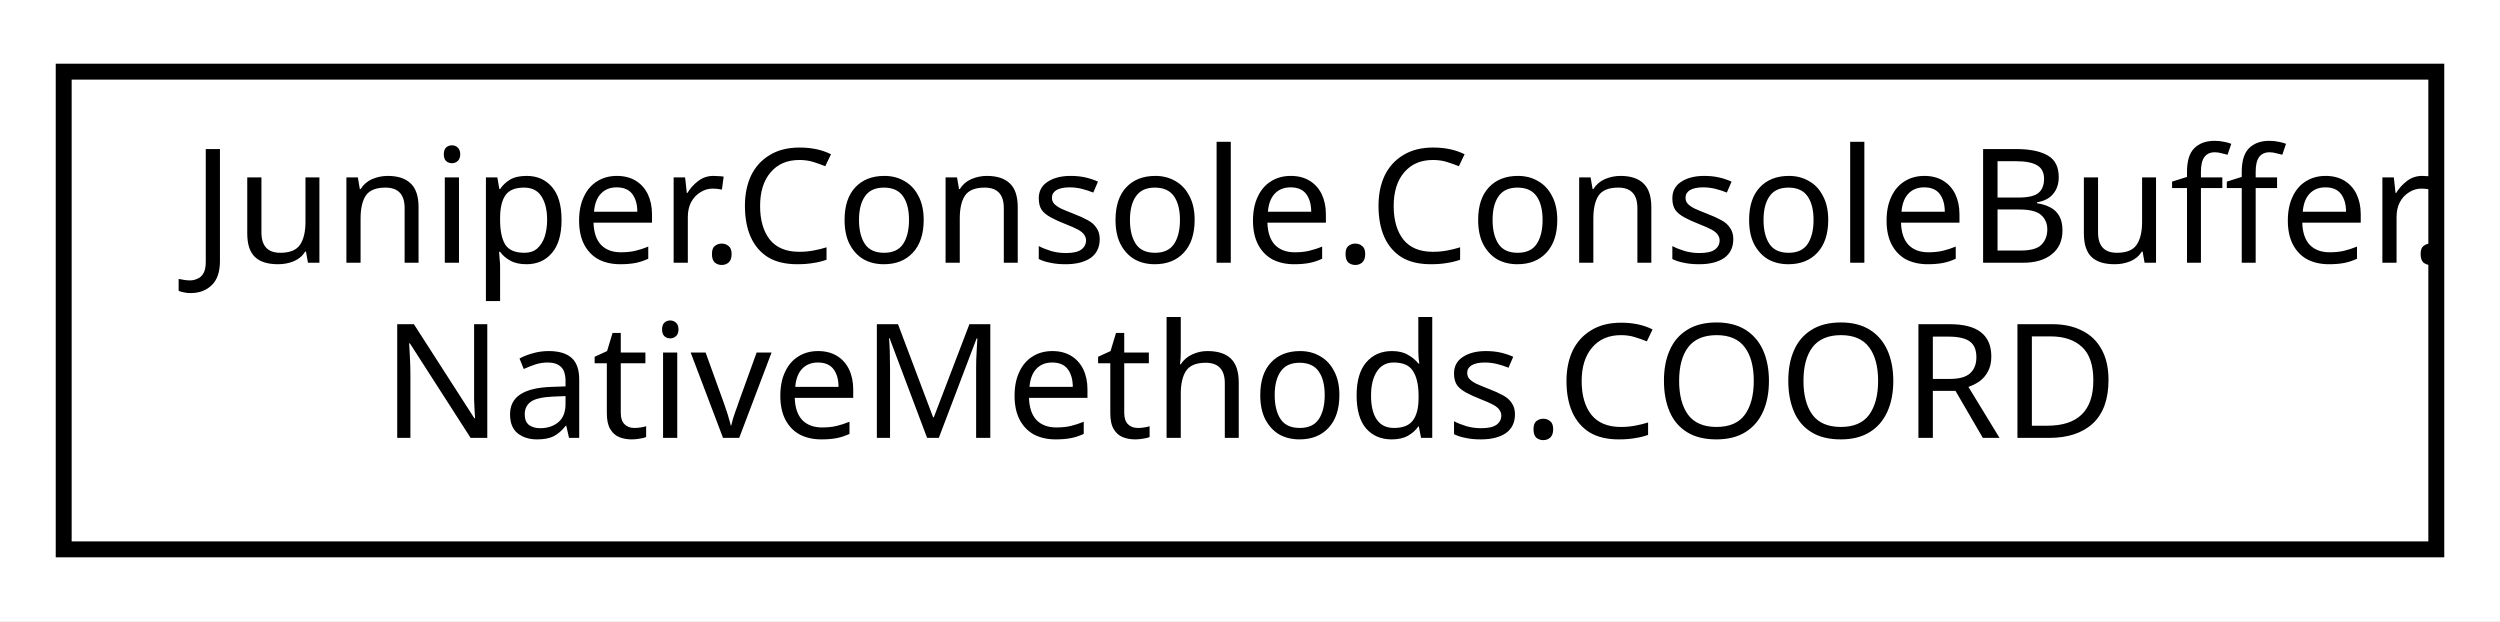
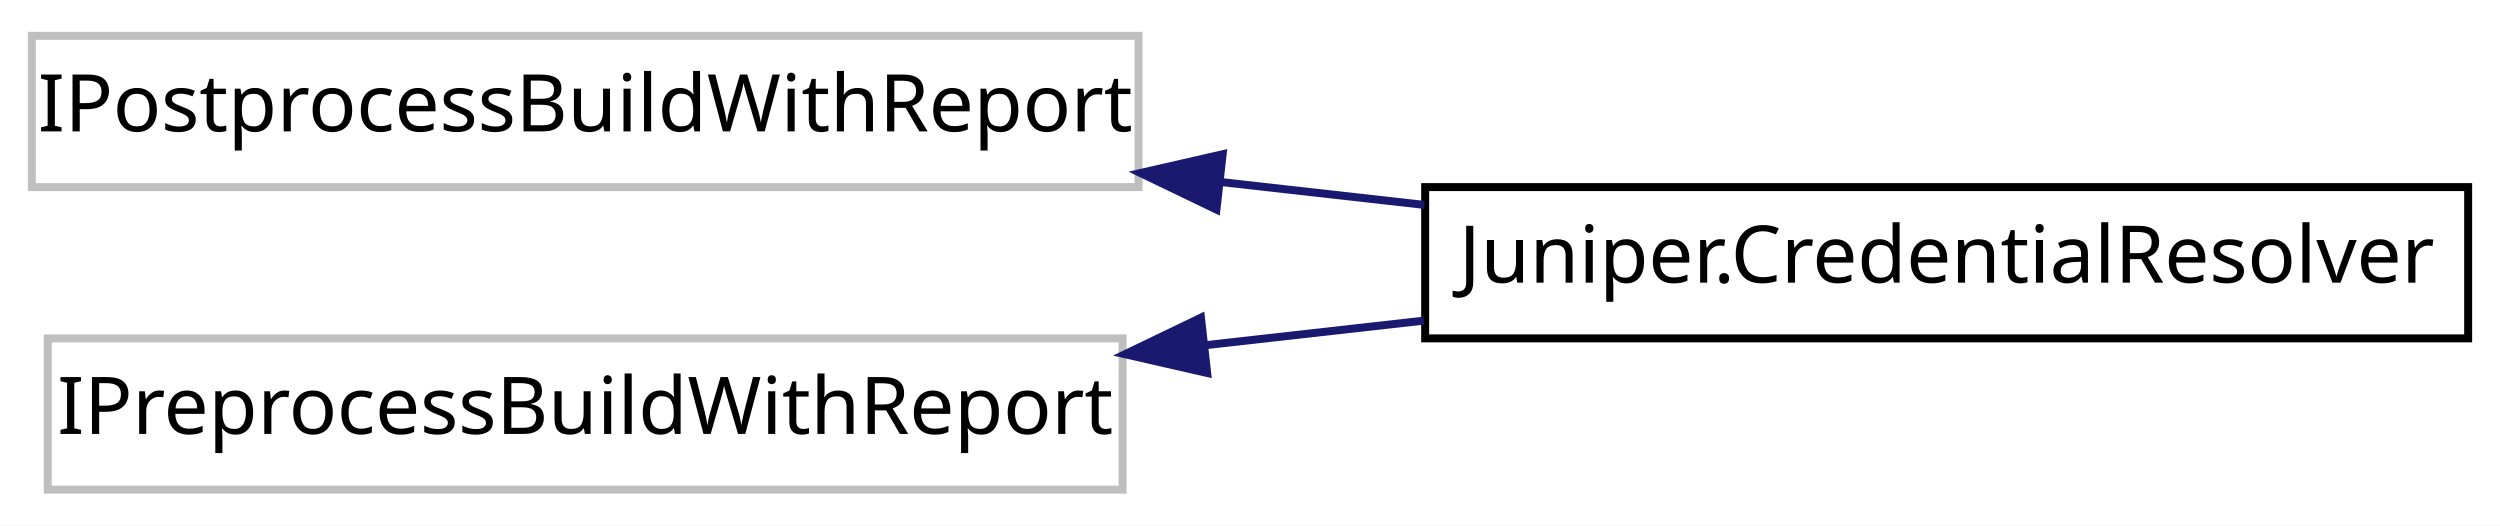
- <svg xmlns="http://www.w3.org/2000/svg" xmlns:xlink="http://www.w3.org/1999/xlink" width="157pt" height="39pt" viewBox="0.00 0.00 157.00 39.00">
-   <g id="graph0" class="graph" transform="scale(1 1) rotate(0) translate(4 35)">
-     <polygon fill="white" stroke="none" points="-4,4 -4,-35 153,-35 153,4 -4,4" />
+ <svg xmlns="http://www.w3.org/2000/svg" xmlns:xlink="http://www.w3.org/1999/xlink" width="314pt" height="66pt" viewBox="0.00 0.00 314.00 66.00">
+   <g id="graph0" class="graph" transform="scale(1 1) rotate(0) translate(4 62)">
+     <polygon fill="white" stroke="none" points="-4,4 -4,-62 310,-62 310,4 -4,4" />
    <g id="node1" class="node">
      <g id="a_node1">
-         <a xlink:href="d8/dde/struct_juniper_1_1_console_1_1_console_buffer_1_1_native_methods_1_1_c_o_o_r_d.html" target="_top" xlink:title=" ">
-           <polygon fill="white" stroke="black" points="0,-0.5 0,-30.5 149,-30.5 149,-0.5 0,-0.5" />
-           <text text-anchor="start" x="8" y="-18.5" font-family="SegoeUI" font-size="10.00">Juniper.Console.ConsoleBuffer.</text>
-           <text text-anchor="middle" x="74.5" y="-7.5" font-family="SegoeUI" font-size="10.00">NativeMethods.COORD</text>
+         <a xlink:title=" ">
+           <polygon fill="white" stroke="#bfbfbf" points="0,-38.5 0,-57.5 139,-57.5 139,-38.5 0,-38.5" />
+           <text text-anchor="middle" x="69.5" y="-45.5" font-family="SegoeUI" font-size="10.00">IPostprocessBuildWithReport</text>
        </a>
      </g>
    </g>
+     <g id="node2" class="node">
+       <g id="a_node2">
+         <a xlink:href="d8/dab/class_juniper_1_1_credential_resolver.html" target="_top" xlink:title=" ">
+           <polygon fill="white" stroke="black" points="175,-19.5 175,-38.5 306,-38.5 306,-19.5 175,-19.5" />
+           <text text-anchor="middle" x="240.5" y="-26.5" font-family="SegoeUI" font-size="10.00">Juniper.CredentialResolver</text>
+         </a>
+       </g>
+     </g>
+     <g id="edge1" class="edge">
+       <path fill="none" stroke="midnightblue" d="M149.265,-39.145C157.854,-38.179 166.524,-37.204 174.915,-36.261" />
+       <polygon fill="midnightblue" stroke="midnightblue" points="148.785,-35.677 139.239,-40.272 149.567,-42.633 148.785,-35.677" />
+     </g>
+     <g id="node3" class="node">
+       <g id="a_node3">
+         <a xlink:title=" ">
+           <polygon fill="white" stroke="#bfbfbf" points="2,-0.5 2,-19.5 137,-19.5 137,-0.5 2,-0.5" />
+           <text text-anchor="middle" x="69.5" y="-7.5" font-family="SegoeUI" font-size="10.00">IPreprocessBuildWithReport</text>
+         </a>
+       </g>
+     </g>
+     <g id="edge2" class="edge">
+       <path fill="none" stroke="midnightblue" d="M147.236,-18.627C156.464,-19.665 165.816,-20.716 174.847,-21.731" />
+       <polygon fill="midnightblue" stroke="midnightblue" points="147.622,-15.149 137.293,-17.509 146.84,-22.105 147.622,-15.149" />
+     </g>
  </g>
</svg>
